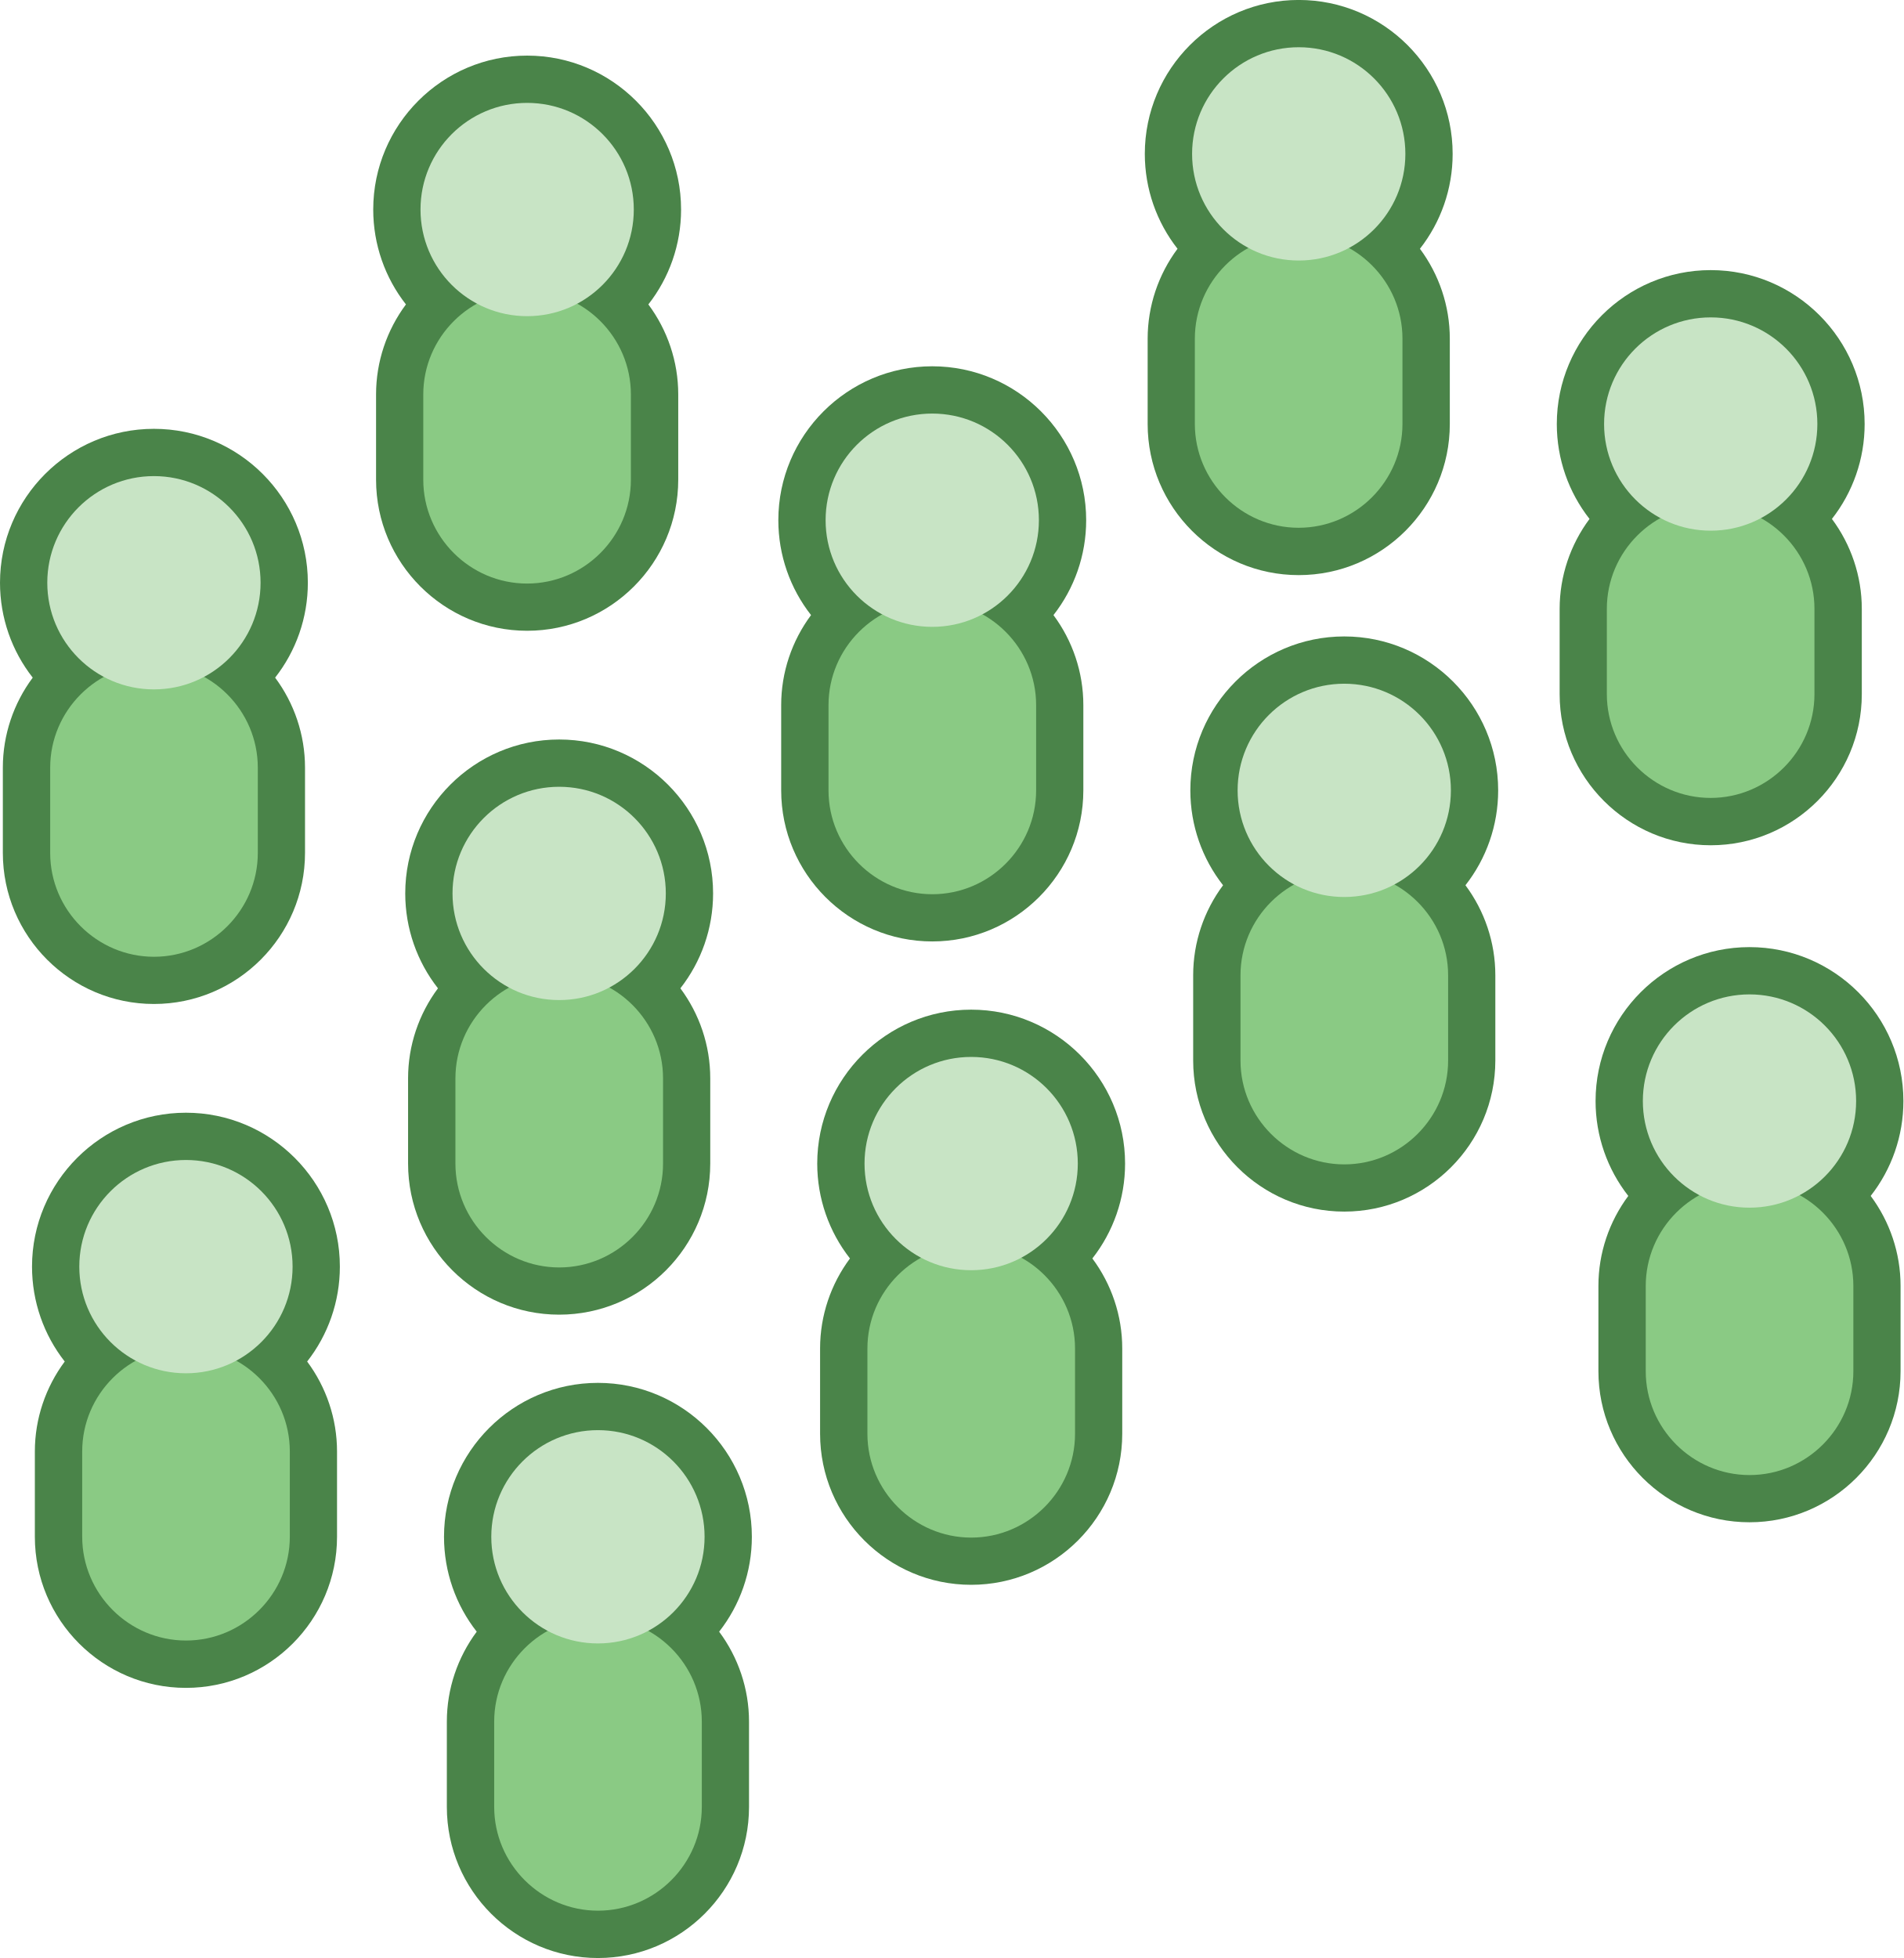
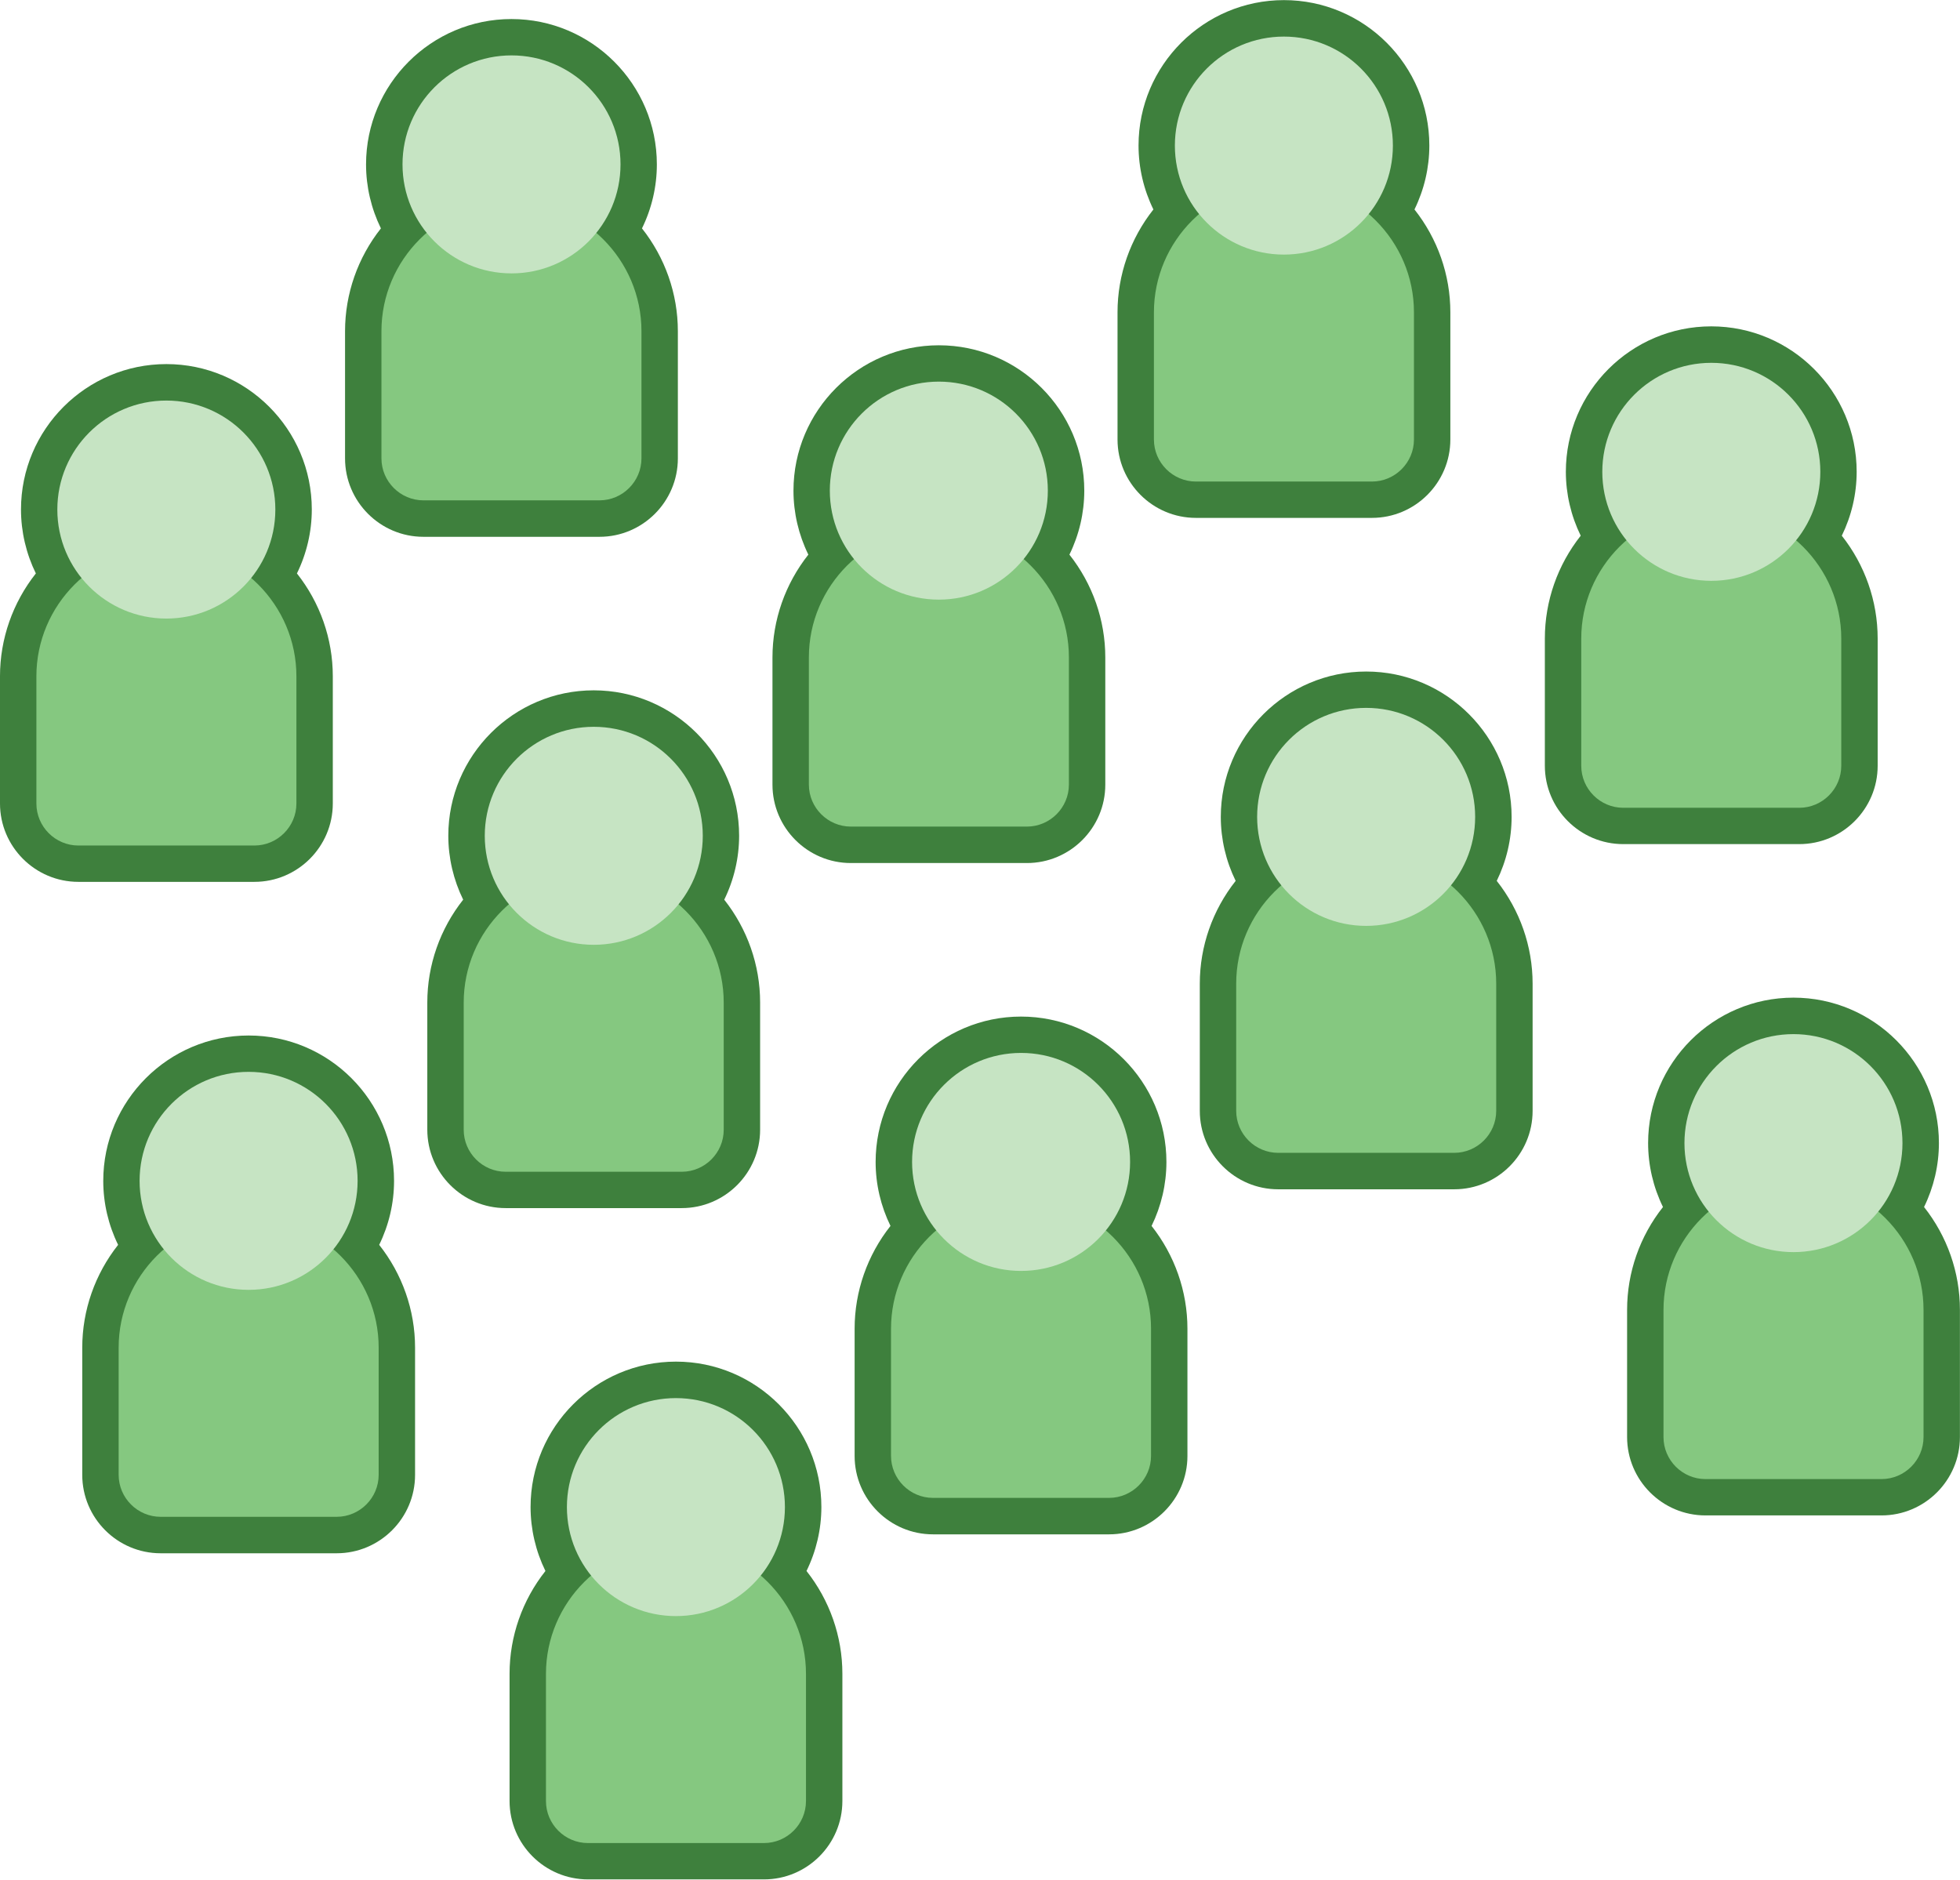
- <svg xmlns="http://www.w3.org/2000/svg" xml:space="preserve" height="181.19" viewBox="0 0 176.143 181.194" width="176.14" version="1.1">
+ <svg xmlns="http://www.w3.org/2000/svg" width="215.39" height="206.53" version="1.1" viewBox="0 0 215.39 206.53" xml:space="preserve">
  <defs>
-     <clipPath id="a" clipPathUnits="userSpaceOnUse">
-       <path d="m0 792h612v-792h-612v792z" />
+     <clipPath id="clipPath3729">
+       <path d="m0 792h612v-792h-612z" />
    </clipPath>
  </defs>
-   <g transform="matrix(1.25 0 0 -1.25 -306.85 728.64)">
-     <g clip-path="url(#a)">
-       <g transform="translate(270.64 489.14)">
-         <path d="m0 0c0 6.283-5.112 11.395-11.395 11.395s-11.395-5.112-11.395-11.395c0-2.596 0.877-5.055 2.422-7.025-1.412-1.898-2.212-4.224-2.212-6.66v-6.315c0-6.167 5.018-11.185 11.185-11.185s11.185 5.018 11.185 11.185v6.315c0 2.436-0.8 4.762-2.212 6.66 1.545 1.97 2.422 4.429 2.422 7.025" fill="#4a8449" />
+   <g transform="matrix(1.3333 0 0 -1.3333 -300.4 630.65)">
+     <g clip-path="url(#clipPath3729)">
+       <g transform="translate(231.76 401.81)">
+         <path d="m0 0c-2.735 0-4.961 2.226-4.961 4.961v10.484c0 3.081 1.177 6.034 3.269 8.286-0.999 1.638-1.538 3.533-1.538 5.46 0 5.782 4.703 10.485 10.484 10.485 5.782 0 10.485-4.703 10.485-10.485 0-1.927-0.539-3.823-1.538-5.46 2.092-2.253 3.269-5.206 3.269-8.286v-10.484c0-2.735-2.225-4.961-4.961-4.961z" fill="#3e803d" />
      </g>
-       <g transform="translate(259.25,461.46)">
-         <path d="m0 0c-4.227 0-7.685 3.458-7.685 7.685v6.315c0 4.227 3.458 7.685 7.685 7.685s7.685-3.458 7.685-7.685v-6.315c0-4.227-3.458-7.685-7.685-7.685" fill="#8aca84" />
+       <g transform="translate(239.02 442.99)">
+         <path d="m0 0c-6.608 0-11.984-5.376-11.984-11.984 0-1.832 0.426-3.639 1.225-5.271-1.901-2.404-2.956-5.382-2.956-8.475v-10.484c0-3.563 2.898-6.462 6.461-6.462h14.508c3.563 0 6.462 2.899 6.462 6.462v10.484c0 3.093-1.056 6.071-2.957 8.475 0.8 1.632 1.226 3.439 1.226 5.271 0 6.608-5.377 11.984-11.985 11.984m0-3c4.962 0 8.985-4.022 8.985-8.984 0-2.141-0.752-4.104-2.001-5.647 2.278-1.97 3.732-4.87 3.732-8.099v-10.484c0-1.904-1.558-3.462-3.462-3.462h-14.508c-1.904 0-3.461 1.558-3.461 3.462v10.484c0 3.229 1.453 6.13 3.731 8.099-1.249 1.543-2 3.506-2 5.647 0 4.962 4.022 8.984 8.984 8.984" fill="#3e803d" />
      </g>
-       <g transform="translate(267.14 489.14)">
-         <path d="m0 0c0-4.36-3.535-7.895-7.895-7.895s-7.895 3.535-7.895 7.895 3.535 7.895 7.895 7.895 7.895-3.535 7.895-7.895" fill="#c8e4c5" />
+       <g transform="translate(239.02 427.97)">
+         <path d="m0 0c-5.894 0-10.715-4.822-10.715-10.715v-10.484c0-1.904 1.557-3.462 3.461-3.462h14.508c1.904 0 3.462 1.558 3.462 3.462v10.484c0 5.893-4.822 10.715-10.716 10.715" fill="#85c880" />
      </g>
-       <g transform="translate(298.27,516.77)">
-         <path d="m0 0c0 6.283-5.112 11.395-11.395 11.395s-11.395-5.112-11.395-11.395c0-2.596 0.877-5.055 2.422-7.025-1.412-1.898-2.212-4.224-2.212-6.66v-6.315c0-6.167 5.018-11.185 11.185-11.185s11.185 5.018 11.185 11.185v6.315c0 2.436-0.8 4.762-2.212 6.66 1.545 1.97 2.422 4.429 2.422 7.025" fill="#4a8449" />
+       <g transform="translate(248 431)">
+         <path d="m0 0c0-4.962-4.023-8.985-8.985-8.985s-8.984 4.023-8.984 8.985 4.022 8.984 8.984 8.984 8.985-4.022 8.985-8.984" fill="#c6e4c3" />
      </g>
-       <g transform="translate(286.88 489.08)">
-         <path d="m0 0c-4.227 0-7.685 3.458-7.685 7.685v6.315c0 4.227 3.458 7.685 7.685 7.685s7.685-3.458 7.685-7.685v-6.315c0-4.227-3.458-7.685-7.685-7.685" fill="#8aca84" />
+       <g transform="translate(260.21 430.26)">
+         <path d="m0 0c-2.735 0-4.961 2.226-4.961 4.961v10.484c0 3.081 1.177 6.033 3.269 8.286-0.998 1.638-1.538 3.533-1.538 5.46 0 5.782 4.703 10.485 10.484 10.485 5.782 0 10.485-4.703 10.485-10.485 0-1.927-0.539-3.822-1.538-5.46 2.092-2.253 3.269-5.205 3.269-8.286v-10.484c0-2.735-2.225-4.961-4.961-4.961z" fill="#3e803d" />
      </g>
-       <g transform="translate(294.77,516.77)">
-         <path d="m0 0c0-4.36-3.535-7.895-7.895-7.895s-7.895 3.535-7.895 7.895 3.535 7.895 7.895 7.895 7.895-3.535 7.895-7.895" fill="#c8e4c5" />
+       <g transform="translate(267.46 471.43)">
+         <path d="m0 0c-6.608 0-11.984-5.376-11.984-11.984 0-1.832 0.426-3.639 1.225-5.271-1.901-2.404-2.956-5.382-2.956-8.475v-10.484c0-3.563 2.898-6.462 6.461-6.462h14.509c3.562 0 6.461 2.899 6.461 6.462v10.484c0 3.093-1.056 6.071-2.957 8.475 0.8 1.632 1.226 3.439 1.226 5.271 0 6.608-5.377 11.984-11.985 11.984m0-3c4.962 0 8.985-4.022 8.985-8.984 0-2.141-0.752-4.104-2.001-5.647 2.278-1.969 3.732-4.87 3.732-8.099v-10.484c0-1.904-1.558-3.462-3.461-3.462h-14.509c-1.904 0-3.461 1.558-3.461 3.462v10.484c0 3.229 1.453 6.13 3.732 8.099-1.25 1.543-2.001 3.506-2.001 5.647 0 4.962 4.022 8.984 8.984 8.984" fill="#3e803d" />
      </g>
-       <g transform="translate(325.89 544.4)">
-         <path d="m0 0c0 6.283-5.111 11.395-11.395 11.395-6.283 0-11.395-5.112-11.395-11.395 0-2.596 0.878-5.055 2.422-7.025-1.411-1.898-2.211-4.224-2.211-6.66v-6.315c0-6.167 5.017-11.185 11.184-11.185s11.185 5.018 11.185 11.185v6.315c0 2.436-0.8 4.762-2.212 6.66 1.545 1.97 2.422 4.429 2.422 7.025" fill="#4a8449" />
+       <g transform="translate(267.46 456.42)">
+         <path d="m0 0c-5.894 0-10.715-4.822-10.715-10.716v-10.484c0-1.904 1.557-3.461 3.461-3.461h14.509c1.903 0 3.461 1.557 3.461 3.461v10.484c0 5.894-4.822 10.716-10.716 10.716" fill="#85c880" />
      </g>
-       <g transform="translate(314.5,516.71)">
-         <path d="m0 0c-4.227 0-7.685 3.458-7.685 7.685v6.315c0 4.227 3.458 7.685 7.685 7.685s7.685-3.458 7.685-7.685v-6.315c0-4.227-3.458-7.685-7.685-7.685" fill="#8aca84" />
+       <g transform="translate(276.45 459.45)">
+         <path d="m0 0c0-4.962-4.022-8.984-8.984-8.984-4.963 0-8.985 4.022-8.985 8.984s4.022 8.984 8.985 8.984c4.962 0 8.984-4.022 8.984-8.984" fill="#c6e4c3" />
      </g>
-       <g transform="translate(322.39 544.4)">
-         <path d="m0 0c0-4.36-3.534-7.895-7.895-7.895-4.36 0-7.895 3.535-7.895 7.895s3.535 7.895 7.895 7.895c4.361 0 7.895-3.535 7.895-7.895" fill="#c8e4c5" />
+       <g transform="translate(238.54 346.48)">
+         <path d="m0 0c-2.735 0-4.961 2.226-4.961 4.961v10.484c0 3.08 1.177 6.033 3.269 8.286-0.999 1.638-1.538 3.533-1.538 5.46 0 5.782 4.703 10.485 10.484 10.485 5.782 0 10.485-4.703 10.485-10.485 0-1.927-0.539-3.823-1.538-5.46 2.092-2.253 3.269-5.206 3.269-8.286v-10.484c0-2.735-2.225-4.961-4.961-4.961z" fill="#3e803d" />
      </g>
-       <g transform="translate(353.02 571.52)">
-         <path d="m0 0c0 6.283-5.111 11.395-11.395 11.395-6.283 0-11.394-5.112-11.394-11.395 0-2.596 0.877-5.055 2.422-7.025-1.412-1.898-2.212-4.224-2.212-6.66v-6.315c0-6.167 5.017-11.185 11.184-11.185s11.185 5.018 11.185 11.185v6.315c0 2.436-0.8 4.762-2.212 6.66 1.545 1.97 2.422 4.429 2.422 7.025" fill="#4a8449" />
+       <g transform="translate(245.8 387.65)">
+         <path d="m0 0c-6.608 0-11.984-5.376-11.984-11.984 0-1.832 0.425-3.639 1.225-5.271-1.901-2.404-2.956-5.382-2.956-8.475v-10.485c0-3.562 2.898-6.461 6.461-6.461h14.508c3.563 0 6.462 2.899 6.462 6.461v10.485c0 3.093-1.056 6.071-2.957 8.475 0.8 1.632 1.225 3.439 1.225 5.271 0 6.608-5.376 11.984-11.984 11.984m0-3c4.962 0 8.984-4.022 8.984-8.984 0-2.141-0.751-4.104-2-5.647 2.278-1.97 3.732-4.87 3.732-8.099v-10.485c0-1.903-1.558-3.461-3.462-3.461h-14.508c-1.904 0-3.461 1.558-3.461 3.461v10.485c0 3.229 1.453 6.129 3.731 8.099-1.249 1.543-2 3.506-2 5.647 0 4.962 4.022 8.984 8.984 8.984" fill="#3e803d" />
      </g>
-       <g transform="translate(341.62 543.84)">
-         <path d="m0 0c-4.227 0-7.685 3.458-7.685 7.685v6.315c0 4.227 3.458 7.685 7.685 7.685s7.685-3.458 7.685-7.685v-6.315c0-4.227-3.458-7.685-7.685-7.685" fill="#8aca84" />
+       <g transform="translate(245.8 372.64)">
+         <path d="m0 0c-5.894 0-10.715-4.822-10.715-10.716v-10.484c0-1.904 1.557-3.461 3.461-3.461h14.508c1.904 0 3.462 1.557 3.462 3.461v10.484c0 5.894-4.822 10.716-10.716 10.716" fill="#85c880" />
      </g>
-       <g transform="translate(349.52 571.52)">
-         <path d="m0 0c0-4.36-3.534-7.895-7.895-7.895-4.36 0-7.894 3.535-7.894 7.895s3.534 7.895 7.894 7.895c4.361 0 7.895-3.535 7.895-7.895" fill="#c8e4c5" />
+       <g transform="translate(254.78 375.67)">
+         <path d="m0 0c0-4.962-4.022-8.984-8.984-8.984s-8.985 4.022-8.985 8.984 4.023 8.984 8.985 8.984 8.984-4.022 8.984-8.984" fill="#c6e4c3" />
      </g>
-       <g transform="translate(268.27,539.77)">
-         <path d="m0 0c0 6.283-5.112 11.395-11.395 11.395s-11.395-5.112-11.395-11.395c0-2.596 0.877-5.055 2.422-7.025-1.412-1.898-2.212-4.224-2.212-6.66v-6.315c0-6.167 5.018-11.185 11.185-11.185s11.185 5.018 11.185 11.185v6.315c0 2.436-0.8 4.762-2.212 6.66 1.545 1.97 2.422 4.429 2.422 7.025" fill="#4a8449" />
+       <g transform="translate(266.99 374.92)">
+         <path d="m0 0c-2.735 0-4.961 2.226-4.961 4.962v10.483c0 3.081 1.177 6.034 3.269 8.286-0.999 1.638-1.538 3.533-1.538 5.46 0 5.782 4.703 10.485 10.484 10.485 5.782 0 10.485-4.703 10.485-10.485 0-1.927-0.539-3.822-1.538-5.46 2.092-2.253 3.269-5.206 3.269-8.286v-10.483c0-2.736-2.225-4.962-4.961-4.962z" fill="#3e803d" />
      </g>
-       <g transform="translate(256.88 512.08)">
-         <path d="m0 0c-4.227 0-7.685 3.458-7.685 7.685v6.315c0 4.227 3.458 7.685 7.685 7.685s7.685-3.458 7.685-7.685v-6.315c0-4.227-3.458-7.685-7.685-7.685" fill="#8aca84" />
+       <g transform="translate(274.24 416.1)">
+         <path d="m0 0c-6.608 0-11.984-5.376-11.984-11.984 0-1.832 0.426-3.639 1.225-5.271-1.901-2.404-2.956-5.382-2.956-8.475v-10.484c0-3.563 2.898-6.462 6.461-6.462h14.508c3.563 0 6.462 2.899 6.462 6.462v10.484c0 3.093-1.056 6.071-2.957 8.475 0.8 1.632 1.226 3.439 1.226 5.271 0 6.608-5.377 11.984-11.985 11.984m0-3c4.962 0 8.985-4.022 8.985-8.984 0-2.141-0.752-4.104-2.001-5.647 2.278-1.969 3.732-4.87 3.732-8.099v-10.484c0-1.904-1.558-3.462-3.462-3.462h-14.508c-1.904 0-3.461 1.558-3.461 3.462v10.484c0 3.229 1.453 6.13 3.732 8.099-1.25 1.543-2.001 3.506-2.001 5.647 0 4.962 4.022 8.984 8.984 8.984" fill="#3e803d" />
      </g>
-       <g transform="translate(264.77,539.77)">
-         <path d="m0 0c0-4.36-3.535-7.895-7.895-7.895s-7.895 3.535-7.895 7.895 3.535 7.895 7.895 7.895 7.895-3.535 7.895-7.895" fill="#c8e4c5" />
+       <g transform="translate(274.24 401.08)">
+         <path d="m0 0c-5.894 0-10.715-4.822-10.715-10.716v-10.483c0-1.905 1.557-3.462 3.461-3.462h14.508c1.904 0 3.462 1.557 3.462 3.462v10.483c0 5.894-4.822 10.716-10.716 10.716" fill="#85c880" />
      </g>
-       <g transform="translate(295.9 567.4)">
-         <path d="m0 0c0 6.283-5.112 11.395-11.395 11.395s-11.395-5.112-11.395-11.395c0-2.596 0.877-5.055 2.422-7.025-1.412-1.898-2.212-4.224-2.212-6.66v-6.315c0-6.167 5.018-11.185 11.185-11.185s11.185 5.018 11.185 11.185v6.315c0 2.436-0.8 4.762-2.212 6.66 1.545 1.97 2.422 4.429 2.422 7.025" fill="#4a8449" />
+       <g transform="translate(283.23 404.11)">
+         <path d="m0 0c0-4.962-4.022-8.984-8.985-8.984-4.962 0-8.984 4.022-8.984 8.984s4.022 8.984 8.984 8.984c4.963 0 8.985-4.022 8.985-8.984" fill="#c6e4c3" />
      </g>
-       <g transform="translate(284.5,539.71)">
-         <path d="m0 0c-4.227 0-7.685 3.458-7.685 7.685v6.315c0 4.227 3.458 7.685 7.685 7.685s7.685-3.458 7.685-7.685v-6.315c0-4.227-3.458-7.685-7.685-7.685" fill="#8aca84" />
+       <g transform="translate(295.43 403.37)">
+         <path d="m0 0c-2.735 0-4.961 2.226-4.961 4.961v10.484c0 3.08 1.177 6.033 3.269 8.286-0.998 1.637-1.538 3.532-1.538 5.46 0 5.781 4.704 10.485 10.485 10.485s10.484-4.704 10.484-10.485c0-1.928-0.539-3.823-1.538-5.46 2.092-2.253 3.27-5.206 3.27-8.286v-10.484c0-2.735-2.226-4.961-4.962-4.961z" fill="#3e803d" />
      </g>
-       <g transform="translate(292.4 567.4)">
-         <path d="m0 0c0-4.36-3.535-7.895-7.895-7.895s-7.895 3.535-7.895 7.895 3.535 7.895 7.895 7.895 7.895-3.535 7.895-7.895" fill="#c8e4c5" />
+       <g transform="translate(302.69 444.54)">
+         <path d="m0 0c-6.608 0-11.985-5.376-11.985-11.984 0-1.832 0.426-3.639 1.226-5.271-1.901-2.404-2.957-5.382-2.957-8.475v-10.484c0-3.563 2.899-6.461 6.461-6.461h14.509c3.563 0 6.462 2.898 6.462 6.461v10.484c0 3.093-1.056 6.071-2.957 8.475 0.8 1.632 1.225 3.439 1.225 5.271 0 6.608-5.376 11.984-11.984 11.984m0-3c4.962 0 8.984-4.022 8.984-8.984 0-2.141-0.751-4.104-2.001-5.647 2.279-1.969 3.733-4.87 3.733-8.099v-10.484c0-1.904-1.558-3.461-3.462-3.461h-14.509c-1.903 0-3.461 1.557-3.461 3.461v10.484c0 3.229 1.454 6.13 3.732 8.099-1.249 1.543-2.001 3.506-2.001 5.647 0 4.962 4.023 8.984 8.985 8.984" fill="#3e803d" />
      </g>
-       <g transform="translate(386.39 501.4)">
-         <path d="m0 0c0 6.283-5.111 11.395-11.395 11.395-6.283 0-11.394-5.112-11.394-11.395 0-2.596 0.877-5.055 2.422-7.025-1.412-1.898-2.212-4.224-2.212-6.66v-6.315c0-6.167 5.017-11.185 11.184-11.185s11.185 5.018 11.185 11.185v6.315c0 2.436-0.8 4.762-2.212 6.66 1.545 1.97 2.422 4.429 2.422 7.025" fill="#4a8449" />
+       <g transform="translate(302.69 429.53)">
+         <path d="m0 0c-5.894 0-10.716-4.822-10.716-10.716v-10.484c0-1.903 1.558-3.461 3.461-3.461h14.509c1.904 0 3.462 1.558 3.462 3.461v10.484c0 5.894-4.822 10.716-10.716 10.716" fill="#85c880" />
      </g>
-       <g transform="translate(375,473.71)">
-         <path d="m0 0c-4.227 0-7.685 3.458-7.685 7.685v6.315c0 4.227 3.458 7.685 7.685 7.685s7.685-3.458 7.685-7.685v-6.315c0-4.227-3.458-7.685-7.685-7.685" fill="#8aca84" />
+       <g transform="translate(311.67 432.56)">
+         <path d="m0 0c0-4.962-4.022-8.984-8.984-8.984-4.963 0-8.985 4.022-8.985 8.984s4.022 8.985 8.985 8.985c4.962 0 8.984-4.023 8.984-8.985" fill="#c6e4c3" />
      </g>
-       <g transform="translate(382.89 501.4)">
-         <path d="m0 0c0-4.36-3.534-7.895-7.895-7.895-4.36 0-7.894 3.535-7.894 7.895s3.534 7.895 7.894 7.895c4.361 0 7.895-3.535 7.895-7.895" fill="#c8e4c5" />
+       <g transform="translate(323.88 431.81)">
+         <path d="m0 0c-2.735 0-4.961 2.226-4.961 4.961v10.484c0 3.081 1.178 6.034 3.27 8.286-0.999 1.637-1.538 3.532-1.538 5.46 0 5.782 4.703 10.485 10.484 10.485s10.484-4.703 10.484-10.485c0-1.928-0.539-3.823-1.538-5.46 2.092-2.253 3.27-5.206 3.27-8.286v-10.484c0-2.735-2.226-4.961-4.962-4.961z" fill="#3e803d" />
      </g>
-       <g transform="translate(301.14 469.14)">
-         <path d="m0 0c0 6.283-5.112 11.395-11.395 11.395s-11.395-5.112-11.395-11.395c0-2.596 0.877-5.055 2.422-7.025-1.412-1.898-2.212-4.224-2.212-6.66v-6.315c0-6.167 5.018-11.185 11.185-11.185s11.185 5.018 11.185 11.185v6.315c0 2.436-0.8 4.762-2.212 6.66 1.545 1.97 2.422 4.429 2.422 7.025" fill="#4a8449" />
+       <g transform="translate(331.13 472.99)">
+         <path d="m0 0c-6.608 0-11.984-5.376-11.984-11.984 0-1.832 0.425-3.639 1.225-5.271-1.901-2.404-2.957-5.382-2.957-8.475v-10.484c0-3.563 2.899-6.462 6.461-6.462h14.509c3.563 0 6.462 2.899 6.462 6.462v10.484c0 3.093-1.056 6.071-2.957 8.475 0.8 1.632 1.225 3.439 1.225 5.271 0 6.608-5.376 11.984-11.984 11.984m0-3c4.962 0 8.984-4.022 8.984-8.984 0-2.141-0.751-4.104-2.001-5.647 2.279-1.97 3.733-4.87 3.733-8.099v-10.484c0-1.904-1.558-3.462-3.462-3.462h-14.509c-1.903 0-3.461 1.558-3.461 3.462v10.484c0 3.229 1.453 6.13 3.733 8.099-1.25 1.543-2.001 3.506-2.001 5.647 0 4.962 4.022 8.984 8.984 8.984" fill="#3e803d" />
      </g>
-       <g transform="translate(289.75,441.46)">
-         <path d="m0 0c-4.227 0-7.685 3.458-7.685 7.685v6.315c0 4.227 3.458 7.685 7.685 7.685s7.685-3.458 7.685-7.685v-6.315c0-4.227-3.458-7.685-7.685-7.685" fill="#8aca84" />
+       <g transform="translate(331.13 457.97)">
+         <path d="m0 0c-5.894 0-10.716-4.822-10.716-10.715v-10.484c0-1.904 1.558-3.462 3.461-3.462h14.509c1.904 0 3.462 1.558 3.462 3.462v10.484c0 5.893-4.822 10.715-10.716 10.715" fill="#85c880" />
      </g>
-       <g transform="translate(297.64 469.14)">
-         <path d="m0 0c0-4.36-3.535-7.895-7.895-7.895s-7.895 3.535-7.895 7.895 3.535 7.895 7.895 7.895 7.895-3.535 7.895-7.895" fill="#c8e4c5" />
+       <g transform="translate(340.11 461)">
+         <path d="m0 0c0-4.962-4.022-8.985-8.984-8.985s-8.985 4.023-8.985 8.985 4.023 8.984 8.985 8.984 8.984-4.022 8.984-8.984" fill="#c6e4c3" />
      </g>
-       <g transform="translate(328.77 496.77)">
-         <path d="m0 0c0 6.283-5.111 11.395-11.395 11.395-6.283 0-11.395-5.112-11.395-11.395 0-2.596 0.878-5.055 2.423-7.025-1.412-1.898-2.212-4.224-2.212-6.66v-6.315c0-6.167 5.017-11.185 11.184-11.185s11.185 5.018 11.185 11.185v6.315c0 2.436-0.8 4.762-2.212 6.66 1.545 1.97 2.422 4.429 2.422 7.025" fill="#4a8449" />
+       <g transform="translate(273.76 319.59)">
+         <path d="m0 0c-2.735 0-4.961 2.226-4.961 4.961v10.484c0 3.08 1.177 6.034 3.269 8.286-0.999 1.638-1.538 3.534-1.538 5.46 0 5.782 4.703 10.485 10.484 10.485 5.782 0 10.485-4.703 10.485-10.485 0-1.927-0.539-3.823-1.538-5.46 2.092-2.253 3.269-5.206 3.269-8.286v-10.484c0-2.735-2.225-4.961-4.961-4.961z" fill="#3e803d" />
      </g>
-       <g transform="translate(317.38 469.08)">
-         <path d="m0 0c-4.227 0-7.685 3.458-7.685 7.685v6.315c0 4.227 3.458 7.685 7.685 7.685s7.685-3.458 7.685-7.685v-6.315c0-4.227-3.458-7.685-7.685-7.685" fill="#8aca84" />
+       <g transform="translate(281.02 360.77)">
+         <path d="m0 0c-6.608 0-11.984-5.376-11.984-11.984 0-1.832 0.426-3.639 1.225-5.272-1.901-2.403-2.956-5.381-2.956-8.474v-10.485c0-3.562 2.898-6.461 6.461-6.461h14.508c3.563 0 6.462 2.899 6.462 6.461v10.485c0 3.093-1.056 6.071-2.957 8.474 0.8 1.633 1.226 3.44 1.226 5.272 0 6.608-5.377 11.984-11.985 11.984m0-3c4.962 0 8.985-4.022 8.985-8.984 0-2.141-0.752-4.104-2.001-5.648 2.278-1.969 3.732-4.87 3.732-8.098v-10.485c0-1.903-1.558-3.461-3.462-3.461h-14.508c-1.904 0-3.461 1.558-3.461 3.461v10.485c0 3.229 1.453 6.129 3.731 8.098-1.249 1.544-2 3.507-2 5.648 0 4.962 4.022 8.984 8.984 8.984" fill="#3e803d" />
      </g>
-       <g transform="translate(325.27 496.77)">
-         <path d="m0 0c0-4.36-3.534-7.895-7.895-7.895-4.36 0-7.894 3.535-7.894 7.895s3.534 7.895 7.894 7.895c4.361 0 7.895-3.535 7.895-7.895" fill="#c8e4c5" />
+       <g transform="translate(281.02 345.75)">
+         <path d="m0 0c-5.894 0-10.715-4.822-10.715-10.716v-10.484c0-1.904 1.557-3.461 3.461-3.461h14.508c1.904 0 3.462 1.557 3.462 3.461v10.484c0 5.894-4.822 10.716-10.716 10.716" fill="#85c880" />
      </g>
-       <g transform="translate(356.39 524.4)">
-         <path d="m0 0c0 6.283-5.111 11.395-11.395 11.395-6.283 0-11.394-5.112-11.394-11.395 0-2.596 0.877-5.055 2.422-7.025-1.412-1.898-2.212-4.224-2.212-6.66v-6.315c0-6.167 5.017-11.185 11.184-11.185s11.185 5.018 11.185 11.185v6.315c0 2.436-0.8 4.762-2.212 6.66 1.545 1.97 2.422 4.429 2.422 7.025" fill="#4a8449" />
+       <g transform="translate(290 348.78)">
+         <path d="m0 0c0-4.962-4.023-8.984-8.985-8.984s-8.984 4.022-8.984 8.984 4.022 8.984 8.984 8.984 8.985-4.022 8.985-8.984" fill="#c6e4c3" />
      </g>
-       <g transform="translate(345,496.71)">
-         <path d="m0 0c-4.227 0-7.685 3.458-7.685 7.685v6.315c0 4.227 3.458 7.685 7.685 7.685s7.685-3.458 7.685-7.685v-6.315c0-4.227-3.458-7.685-7.685-7.685" fill="#8aca84" />
+       <g transform="translate(302.21 348.03)">
+         <path d="m0 0c-2.735 0-4.961 2.226-4.961 4.961v10.484c0 3.08 1.177 6.033 3.269 8.286-0.998 1.637-1.538 3.533-1.538 5.46 0 5.782 4.703 10.485 10.484 10.485 5.782 0 10.485-4.703 10.485-10.485 0-1.927-0.539-3.823-1.537-5.46 2.09-2.252 3.268-5.206 3.268-8.286v-10.484c0-2.735-2.225-4.961-4.961-4.961z" fill="#3e803d" />
      </g>
-       <g transform="translate(352.89 524.4)">
-         <path d="m0 0c0-4.36-3.534-7.895-7.895-7.895-4.36 0-7.894 3.535-7.894 7.895s3.534 7.895 7.894 7.895c4.361 0 7.895-3.535 7.895-7.895" fill="#c8e4c5" />
+       <g transform="translate(309.46 389.21)">
+         <path d="m0 0c-6.608 0-11.984-5.376-11.984-11.984 0-1.832 0.426-3.639 1.225-5.271-1.901-2.404-2.956-5.382-2.956-8.475v-10.485c0-3.562 2.898-6.461 6.461-6.461h14.509c3.562 0 6.461 2.899 6.461 6.461v10.485c0 3.093-1.056 6.071-2.956 8.474 0.799 1.633 1.224 3.44 1.224 5.272 0 6.608-5.376 11.984-11.984 11.984m0-3c4.962 0 8.984-4.022 8.984-8.984 0-2.141-0.751-4.104-2-5.648 2.279-1.969 3.732-4.869 3.732-8.098v-10.485c0-1.903-1.558-3.461-3.461-3.461h-14.509c-1.904 0-3.461 1.558-3.461 3.461v10.485c0 3.229 1.453 6.129 3.732 8.098-1.25 1.544-2.001 3.507-2.001 5.648 0 4.962 4.022 8.984 8.984 8.984" fill="#3e803d" />
      </g>
-       <g transform="translate(383.52 551.52)">
-         <path d="m0 0c0 6.283-5.111 11.395-11.395 11.395-6.283 0-11.394-5.112-11.394-11.395 0-2.596 0.877-5.055 2.422-7.025-1.412-1.898-2.212-4.224-2.212-6.66v-6.315c0-6.167 5.017-11.185 11.184-11.185s11.185 5.018 11.185 11.185v6.315c0 2.436-0.8 4.762-2.212 6.66 1.545 1.97 2.422 4.429 2.422 7.025" fill="#4a8449" />
+       <g transform="translate(309.46 374.2)">
+         <path d="m0 0c-5.894 0-10.715-4.822-10.715-10.716v-10.484c0-1.904 1.557-3.461 3.461-3.461h14.509c1.903 0 3.461 1.557 3.461 3.461v10.484c0 5.894-4.822 10.716-10.716 10.716" fill="#85c880" />
      </g>
-       <g transform="translate(372.12 523.84)">
-         <path d="m0 0c-4.227 0-7.685 3.458-7.685 7.685v6.315c0 4.227 3.458 7.685 7.685 7.685s7.685-3.458 7.685-7.685v-6.315c0-4.227-3.458-7.685-7.685-7.685" fill="#8aca84" />
+       <g transform="translate(318.45 377.23)">
+         <path d="m0 0c0-4.962-4.022-8.984-8.984-8.984s-8.985 4.022-8.985 8.984 4.023 8.984 8.985 8.984 8.984-4.022 8.984-8.984" fill="#c6e4c3" />
      </g>
-       <g transform="translate(380.02 551.52)">
-         <path d="m0 0c0-4.36-3.534-7.895-7.895-7.895-4.36 0-7.894 3.535-7.894 7.895s3.534 7.895 7.894 7.895c4.361 0 7.895-3.535 7.895-7.895" fill="#c8e4c5" />
+       <g transform="translate(330.65 376.48)">
+         <path d="m0 0c-2.735 0-4.961 2.226-4.961 4.961v10.484c0 3.081 1.177 6.034 3.269 8.286-0.999 1.638-1.538 3.533-1.538 5.46 0 5.782 4.703 10.485 10.484 10.485s10.485-4.703 10.485-10.485c0-1.927-0.539-3.822-1.538-5.46 2.092-2.252 3.269-5.205 3.269-8.286v-10.484c0-2.735-2.226-4.961-4.961-4.961z" fill="#3e803d" />
+       </g>
+       <g transform="translate(337.91 417.65)">
+         <path d="m0 0c-6.608 0-11.984-5.376-11.984-11.984 0-1.832 0.426-3.639 1.225-5.271-1.9-2.404-2.956-5.382-2.956-8.475v-10.485c0-3.562 2.899-6.461 6.461-6.461h14.509c3.562 0 6.461 2.899 6.461 6.461v10.485c0 3.093-1.056 6.071-2.956 8.475 0.799 1.632 1.225 3.439 1.225 5.271 0 6.608-5.377 11.984-11.985 11.984m0-3c4.962 0 8.985-4.022 8.985-8.984 0-2.141-0.752-4.104-2.001-5.647 2.279-1.969 3.732-4.87 3.732-8.099v-10.485c0-1.903-1.558-3.461-3.461-3.461h-14.509c-1.903 0-3.461 1.558-3.461 3.461v10.485c0 3.229 1.453 6.13 3.732 8.099-1.249 1.543-2.001 3.506-2.001 5.647 0 4.962 4.022 8.984 8.984 8.984" fill="#3e803d" />
+       </g>
+       <g transform="translate(337.91 402.64)">
+         <path d="m0 0c-5.894 0-10.715-4.822-10.715-10.716v-10.484c0-1.904 1.557-3.461 3.461-3.461h14.509c1.903 0 3.461 1.557 3.461 3.461v10.484c0 5.894-4.822 10.716-10.716 10.716" fill="#85c880" />
+       </g>
+       <g transform="translate(346.89 405.67)">
+         <path d="m0 0c0-4.962-4.022-8.984-8.984-8.984s-8.985 4.022-8.985 8.984 4.023 8.984 8.985 8.984 8.984-4.022 8.984-8.984" fill="#c6e4c3" />
+       </g>
+       <g transform="translate(359.1 404.92)">
+         <path d="m0 0c-2.735 0-4.961 2.226-4.961 4.961v10.484c0 3.08 1.177 6.033 3.269 8.286-0.999 1.638-1.538 3.533-1.538 5.46 0 5.781 4.703 10.484 10.484 10.484s10.485-4.703 10.485-10.484c0-1.927-0.539-3.822-1.538-5.46 2.092-2.253 3.269-5.206 3.269-8.286v-10.484c0-2.735-2.226-4.961-4.961-4.961z" fill="#3e803d" />
+       </g>
+       <g transform="translate(366.35 446.1)">
+         <path d="m0 0c-6.607 0-11.984-5.376-11.984-11.984 0-1.832 0.426-3.639 1.225-5.271-1.9-2.404-2.956-5.382-2.956-8.475v-10.484c0-3.563 2.899-6.461 6.461-6.461h14.509c3.562 0 6.461 2.898 6.461 6.461v10.484c0 3.093-1.056 6.071-2.956 8.475 0.799 1.632 1.225 3.439 1.225 5.271 0 6.608-5.377 11.984-11.985 11.984m0-3c4.963 0 8.985-4.022 8.985-8.984 0-2.141-0.752-4.104-2.001-5.647 2.279-1.969 3.732-4.87 3.732-8.099v-10.484c0-1.904-1.558-3.461-3.461-3.461h-14.509c-1.903 0-3.461 1.557-3.461 3.461v10.484c0 3.229 1.453 6.13 3.732 8.099-1.249 1.543-2.001 3.506-2.001 5.647 0 4.962 4.022 8.984 8.984 8.984" fill="#3e803d" />
+       </g>
+       <g transform="translate(366.35 431.08)">
+         <path d="m0 0c-5.894 0-10.715-4.822-10.715-10.716v-10.484c0-1.904 1.558-3.461 3.461-3.461h14.509c1.903 0 3.461 1.557 3.461 3.461v10.484c0 5.894-4.821 10.716-10.716 10.716" fill="#85c880" />
+       </g>
+       <g transform="translate(375.34 434.11)">
+         <path d="m0 0c0-4.962-4.022-8.984-8.985-8.984-4.962 0-8.985 4.022-8.985 8.984s4.023 8.984 8.985 8.984c4.963 0 8.985-4.022 8.985-8.984" fill="#c6e4c3" />
+       </g>
+       <g transform="translate(365.88 349.59)">
+         <path d="m0 0c-2.735 0-4.961 2.226-4.961 4.961v10.484c0 3.081 1.178 6.034 3.27 8.286-0.999 1.637-1.538 3.533-1.538 5.46 0 5.782 4.703 10.485 10.484 10.485s10.484-4.703 10.484-10.485c0-1.927-0.539-3.823-1.538-5.46 2.092-2.253 3.27-5.206 3.27-8.286v-10.484c0-2.735-2.226-4.961-4.962-4.961z" fill="#3e803d" />
+       </g>
+       <g transform="translate(373.13 390.77)">
+         <path d="m0 0c-6.608 0-11.984-5.376-11.984-11.984 0-1.832 0.425-3.639 1.225-5.272-1.901-2.403-2.957-5.381-2.957-8.474v-10.485c0-3.562 2.899-6.461 6.461-6.461h14.509c3.563 0 6.462 2.899 6.462 6.461v10.485c0 3.093-1.056 6.071-2.957 8.474 0.8 1.633 1.225 3.44 1.225 5.272 0 6.608-5.376 11.984-11.984 11.984m0-3c4.962 0 8.984-4.022 8.984-8.984 0-2.141-0.751-4.104-2.001-5.648 2.279-1.969 3.733-4.87 3.733-8.098v-10.485c0-1.903-1.558-3.461-3.462-3.461h-14.509c-1.903 0-3.461 1.558-3.461 3.461v10.485c0 3.229 1.453 6.129 3.733 8.098-1.25 1.544-2.001 3.507-2.001 5.648 0 4.962 4.022 8.984 8.984 8.984" fill="#3e803d" />
+       </g>
+       <g transform="translate(373.13 375.75)">
+         <path d="m0 0c-5.894 0-10.716-4.822-10.716-10.716v-10.484c0-1.904 1.558-3.461 3.461-3.461h14.509c1.904 0 3.462 1.557 3.462 3.461v10.484c0 5.894-4.822 10.716-10.716 10.716" fill="#85c880" />
+       </g>
+       <g transform="translate(382.11 378.78)">
+         <path d="m0 0c0-4.962-4.022-8.984-8.984-8.984s-8.985 4.022-8.985 8.984 4.023 8.984 8.985 8.984 8.984-4.022 8.984-8.984" fill="#c6e4c3" />
      </g>
    </g>
  </g>
</svg>
